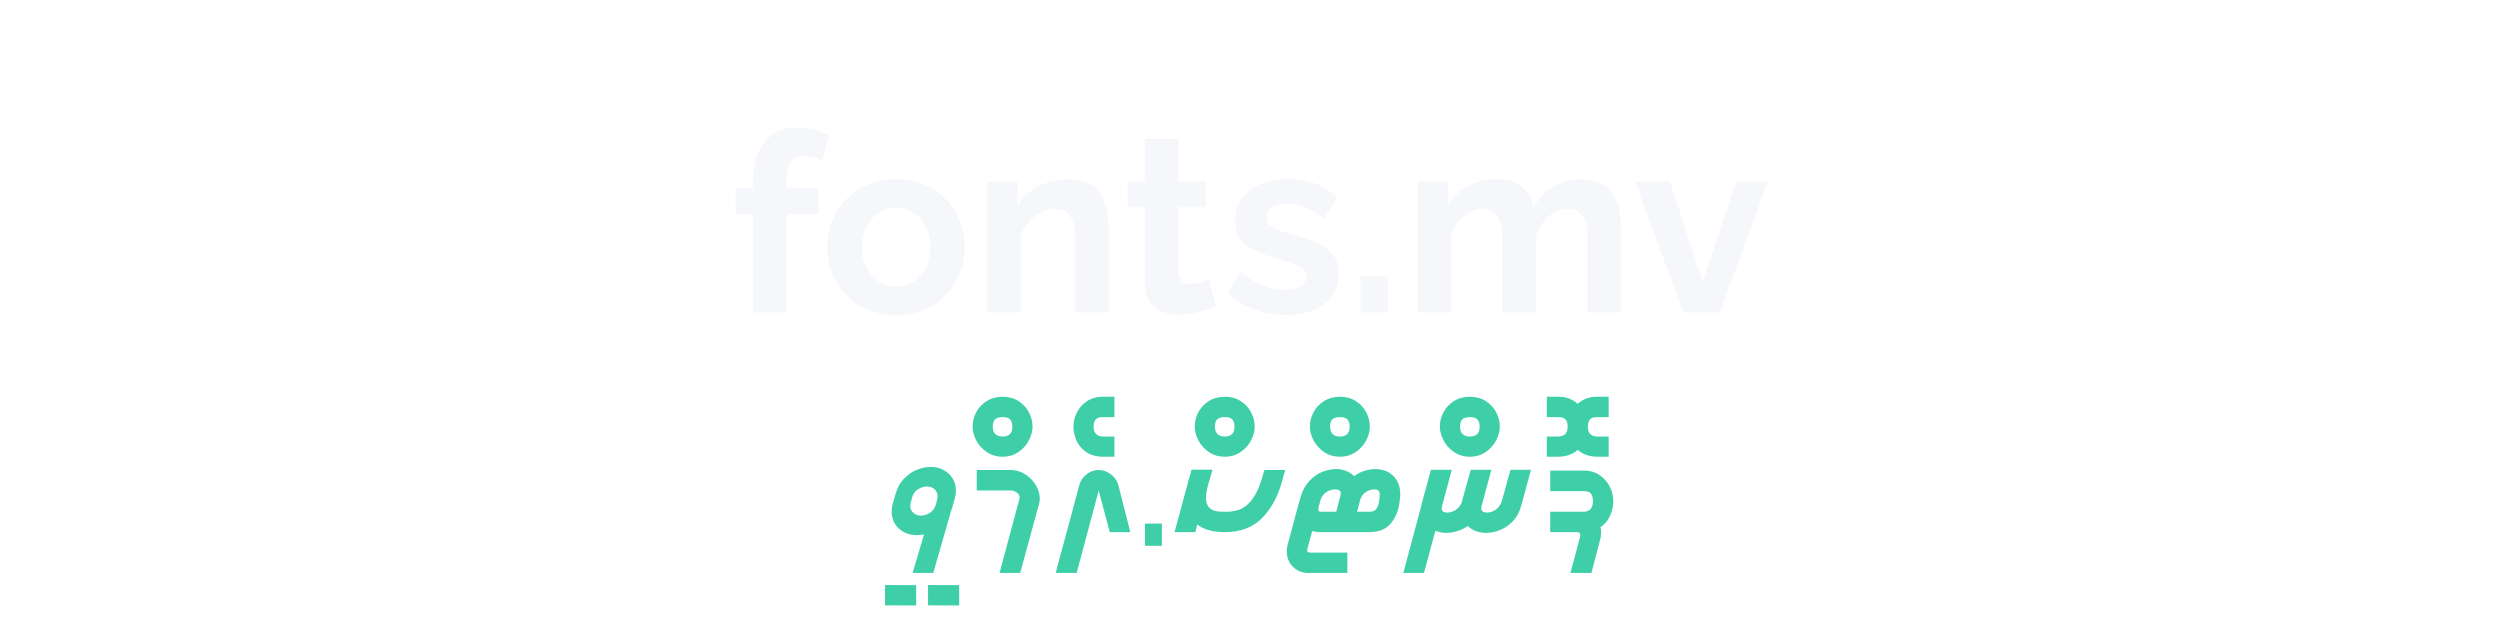
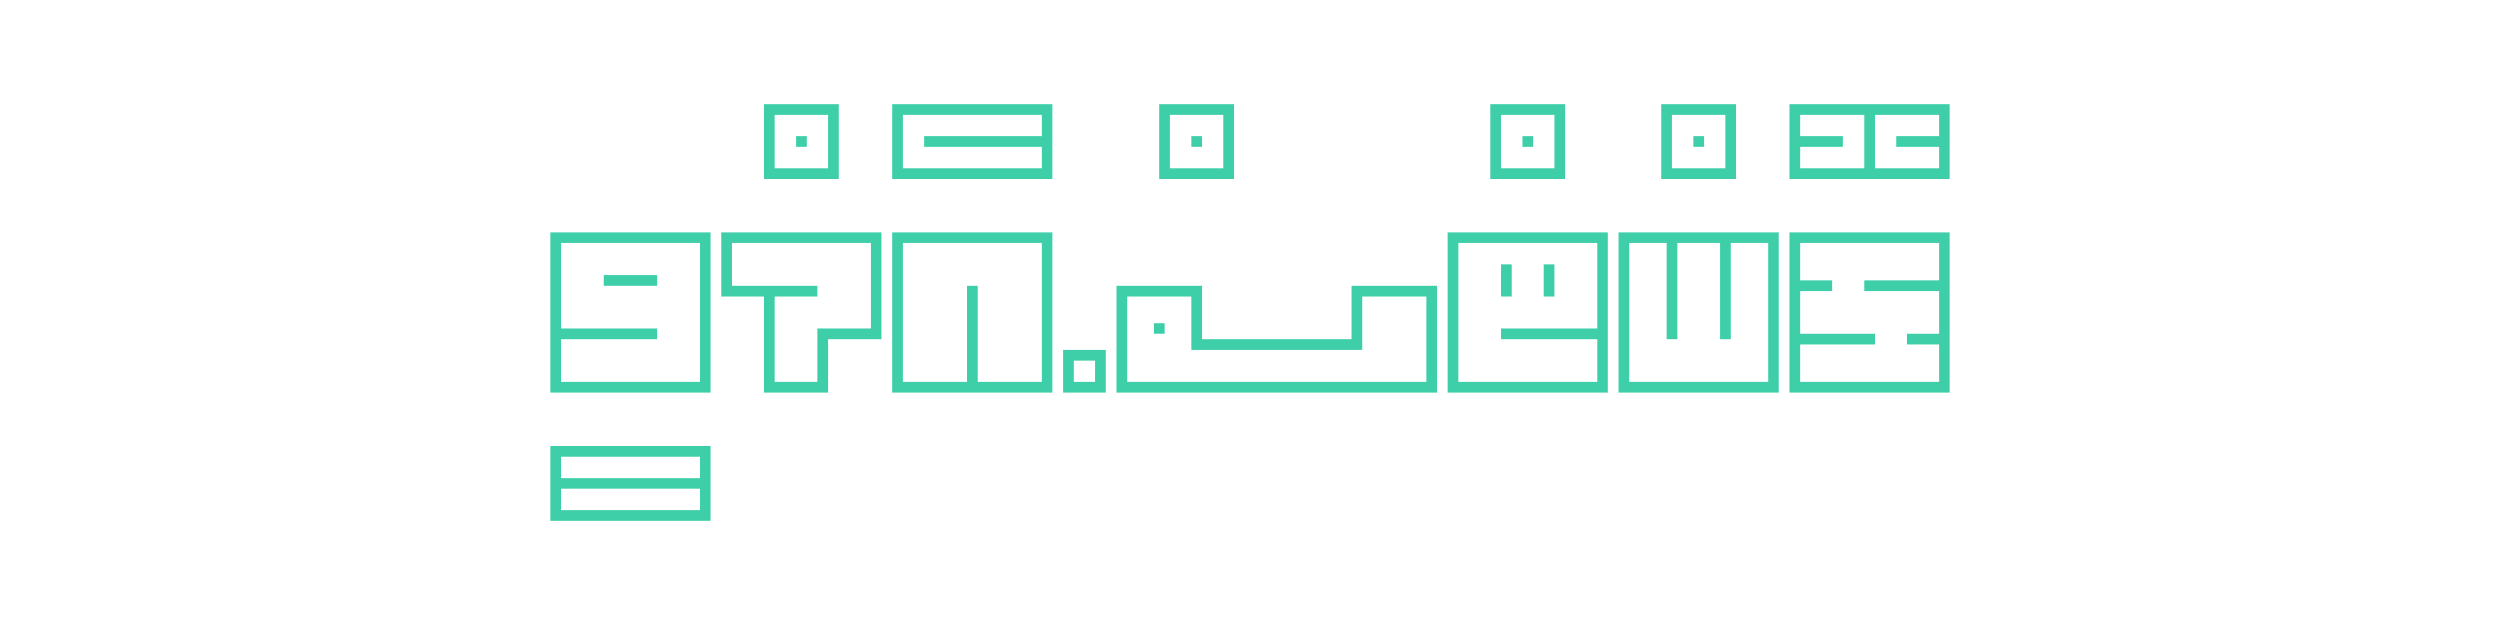
<svg xmlns="http://www.w3.org/2000/svg" viewBox="0 0 1200 300" width="1200" height="300" role="img" aria-label="fonts.mv — ފޮންޓްސް.އެމްވީ">
-   <path fill="#f5f7fa" d="M361.38 102.72H353.1V90.48H361.38V86.64Q361.38 75.0 367.08 68.1Q372.78 61.2 382.38 61.2Q390.06 61.2 397.86 64.92L394.62 77.04Q392.82 76.08 390.36 75.42Q387.9 74.76 385.86 74.76Q381.78 74.76 379.62 77.64Q377.46 80.52 377.46 86.04V90.48H392.82V102.72H377.46V150.0H361.38ZM430.14 86.04Q439.98 86.04 447.48 90.48Q454.98 94.92 459.0 102.36Q463.02 109.8 463.02 118.68Q463.02 127.44 459.0 134.88Q454.98 142.32 447.54 146.76Q440.1 151.2 430.14 151.2Q420.18 151.2 412.68 146.76Q405.18 142.32 401.16 134.88Q397.14 127.44 397.14 118.68Q397.14 109.8 401.22 102.36Q405.3 94.92 412.8 90.48Q420.3 86.04 430.14 86.04ZM430.14 137.52Q434.7 137.52 438.48 135.06Q442.26 132.6 444.42 128.28Q446.58 123.96 446.58 118.56Q446.58 113.16 444.42 108.9Q442.26 104.64 438.48 102.18Q434.7 99.72 430.14 99.72Q425.58 99.72 421.8 102.18Q418.02 104.64 415.86 108.96Q413.7 113.28 413.7 118.68Q413.7 124.08 415.86 128.4Q418.02 132.72 421.8 135.12Q425.58 137.52 430.14 137.52ZM516.18 150.0V114.72Q516.18 100.2 506.22 100.2Q501.3 100.2 496.5 103.98Q491.7 107.76 489.9 113.28V150.0H473.82V87.12H488.34V98.76Q491.82 92.76 498.48 89.4Q505.14 86.04 513.3 86.04Q523.98 86.04 528.12 92.94Q532.26 99.84 532.26 110.76V150.0ZM565.86 151.08Q558.66 151.08 554.1 147.3Q549.54 143.52 549.54 135.6V99.48H541.26V87.12H549.54V66.72H565.62V87.12H578.82V99.48H565.62V130.2Q565.74 136.32 571.62 136.32Q575.22 136.32 580.38 134.04L583.62 146.76Q573.9 151.08 565.86 151.08ZM589.38 140.76 595.14 130.32Q606.3 139.2 616.74 139.2Q621.54 139.2 624.3 137.46Q627.06 135.72 627.06 132.48Q627.06 129.72 624.84 128.4Q622.62 127.08 616.5 125.28L613.86 124.56Q606.06 122.04 601.74 119.88Q597.42 117.72 595.14 114.48Q592.86 111.24 592.86 106.2Q592.86 96.96 599.82 91.44Q606.78 85.92 618.3 85.92Q632.58 85.92 641.94 94.8L635.46 105.0Q630.66 101.28 626.34 99.54Q622.02 97.8 617.58 97.8Q613.38 97.8 610.62 99.3Q607.86 100.8 607.86 104.28Q607.86 107.4 610.32 108.9Q612.78 110.4 619.26 112.2Q627.9 114.72 632.64 116.88Q637.38 119.04 639.96 122.4Q642.54 125.76 642.54 131.28Q642.54 140.52 635.7 145.86Q628.86 151.2 617.34 151.2Q609.18 151.2 601.86 148.5Q594.54 145.8 589.38 140.76ZM653.1 132.72H666.3V150.0H653.1ZM762.06 150.0V114.72Q762.06 107.4 759.54 103.8Q757.02 100.2 752.34 100.2Q747.54 100.2 743.34 103.86Q739.14 107.52 737.34 113.4V150.0H721.26V114.72Q721.26 100.2 711.54 100.2Q706.86 100.2 702.6 103.86Q698.34 107.52 696.54 113.28V150.0H680.46V87.12H694.98V98.76Q698.46 92.64 704.52 89.34Q710.58 86.04 718.38 86.04Q725.82 86.04 730.38 89.76Q734.94 93.48 736.14 99.36Q739.86 92.88 745.86 89.46Q751.86 86.04 759.3 86.04Q778.14 86.04 778.14 110.76V150.0ZM784.86 87.12H801.54L817.38 135.36L833.34 87.12H848.58L825.54 150.0H808.02Z" />
-   <path fill="#3ecfa9" d="M424.805 290.564V280.796L439.753 280.87V290.638ZM445.451 280.796 460.399 280.87V290.638L445.451 290.564ZM443.527 256.524Q441.455 256.894 440.049 256.894Q436.793 256.894 434.018 255.488Q431.243 254.082 429.615 251.492Q427.987 248.902 427.987 245.646Q427.987 243.722 428.505 241.872L429.763 237.432Q431.095 232.622 434.018 229.662Q436.941 226.702 440.308 225.407Q443.675 224.112 446.709 224.112Q449.965 224.112 452.74 225.518Q455.515 226.924 457.18 229.514Q458.845 232.104 458.845 235.36Q458.845 237.284 458.327 239.134L457.069 243.574Q456.921 244.24 456.477 245.424L447.967 275.024H438.051ZM436.941 242.76Q436.941 244.832 438.421 246.164Q439.901 247.496 442.047 247.496Q444.193 247.496 446.376 246.127Q448.559 244.758 449.373 241.724L449.817 239.8Q450.039 238.986 450.039 238.246Q450.039 236.1 448.559 234.805Q447.079 233.51 444.933 233.51Q442.713 233.51 440.567 234.879Q438.421 236.248 437.681 239.282L437.163 241.206Q436.941 241.946 436.941 242.76ZM481.267 209.534Q483.635 209.534 484.782 208.313Q485.929 207.092 485.929 204.872Q485.929 202.43 484.856 201.32Q483.783 200.21 481.267 200.21Q478.677 200.21 477.604 201.32Q476.531 202.43 476.531 204.872Q476.531 207.092 477.715 208.313Q478.899 209.534 481.267 209.534ZM481.267 190.442Q485.633 190.442 488.889 192.514Q492.145 194.586 493.884 197.916Q495.623 201.246 495.623 204.798Q495.623 207.98 493.884 211.347Q492.145 214.714 488.852 216.971Q485.559 219.228 481.267 219.228Q476.901 219.228 473.608 216.971Q470.315 214.714 468.576 211.347Q466.837 207.98 466.837 204.798Q466.837 201.172 468.576 197.879Q470.315 194.586 473.608 192.514Q476.901 190.442 481.267 190.442ZM489.407 238.838Q489.407 237.506 488.149 236.47Q486.891 235.434 484.893 235.434H468.835V225.592H485.041Q488.889 225.592 492.108 227.664Q495.327 229.736 497.214 232.918Q499.101 236.1 499.101 239.282Q499.101 240.614 498.805 241.576L489.703 275.024H479.787L489.333 239.43Q489.407 239.208 489.407 238.838ZM524.927 204.872Q524.927 207.092 526.111 208.313Q527.295 209.534 529.663 209.534H534.917V219.228H529.663Q524.557 219.228 521.301 216.934Q518.045 214.64 516.639 211.31Q515.233 207.98 515.233 204.798Q515.233 201.246 516.935 197.916Q518.637 194.586 521.819 192.514Q525.001 190.442 529.145 190.442H534.917V200.21H529.293Q526.999 200.21 525.963 201.32Q524.927 202.43 524.927 204.872ZM527.369 225.592Q530.551 225.592 533.289 227.701Q536.027 229.81 536.841 232.992L542.539 255.414H532.697L527.369 235.434V235.508L516.787 275.024H506.723L518.045 232.918Q518.859 229.736 521.523 227.664Q524.187 225.592 527.369 225.592ZM549.569 251.344H557.709V262.0H549.569ZM587.901 209.534Q590.269 209.534 591.416 208.313Q592.563 207.092 592.563 204.872Q592.563 202.43 591.49 201.32Q590.417 200.21 587.901 200.21Q585.311 200.21 584.238 201.32Q583.165 202.43 583.165 204.872Q583.165 207.092 584.349 208.313Q585.533 209.534 587.901 209.534ZM587.901 190.442Q592.267 190.442 595.523 192.514Q598.779 194.586 600.518 197.916Q602.257 201.246 602.257 204.798Q602.257 207.98 600.518 211.347Q598.779 214.714 595.486 216.971Q592.193 219.228 587.901 219.228Q583.535 219.228 580.242 216.971Q576.949 214.714 575.21 211.347Q573.471 207.98 573.471 204.798Q573.471 201.172 575.21 197.879Q576.949 194.586 580.242 192.514Q583.535 190.442 587.901 190.442ZM569.993 232.474 570.659 229.884 571.399 227.442 571.917 225.444H581.833L581.759 225.592H581.981L580.057 232.104Q578.873 236.396 578.873 238.986Q578.873 242.464 580.945 244.129Q583.017 245.794 587.753 245.646Q595.301 245.868 599.371 241.65Q603.441 237.432 605.661 229.884L606.919 225.592H616.909L615.059 232.104Q612.025 242.538 605.476 248.976Q598.927 255.414 587.901 255.414Q579.243 255.414 574.729 251.788L573.767 255.414H563.777ZM643.179 209.534Q645.547 209.534 646.694 208.313Q647.841 207.092 647.841 204.872Q647.841 202.43 646.768 201.32Q645.695 200.21 643.179 200.21Q640.589 200.21 639.516 201.32Q638.443 202.43 638.443 204.872Q638.443 207.092 639.627 208.313Q640.811 209.534 643.179 209.534ZM643.179 190.442Q647.545 190.442 650.801 192.514Q654.057 194.586 655.796 197.916Q657.535 201.246 657.535 204.798Q657.535 207.98 655.796 211.347Q654.057 214.714 650.764 216.971Q647.471 219.228 643.179 219.228Q638.813 219.228 635.52 216.971Q632.227 214.714 630.488 211.347Q628.749 207.98 628.749 204.798Q628.749 201.172 630.488 197.879Q632.227 194.586 635.52 192.514Q638.813 190.442 643.179 190.442ZM627.417 264.22Q627.417 265.256 629.119 265.256H646.731V275.024H628.157Q623.495 275.024 620.572 272.027Q617.649 269.03 617.649 264.664Q617.649 263.11 618.093 261.408L623.051 242.908L623.347 241.798L623.717 240.466L623.791 240.244L624.309 238.468Q625.715 233.732 628.601 230.735Q631.487 227.738 634.854 226.443Q638.221 225.148 641.255 225.148Q643.771 225.148 646.065 226.036Q648.359 226.924 649.987 228.552Q652.355 226.776 655.056 225.962Q657.757 225.148 660.199 225.148Q665.379 225.148 668.746 228.404Q672.113 231.66 672.113 237.21Q672.113 237.95 671.965 239.578L671.743 241.354Q671.003 247.052 667.599 251.233Q664.195 255.414 657.239 255.414H633.411Q631.783 255.414 629.859 254.896L627.565 263.332Q627.417 263.702 627.417 264.22ZM632.745 244.61Q632.745 245.202 633.152 245.424Q633.559 245.646 634.447 245.646H641.403L643.475 237.58Q643.549 237.284 643.549 236.84Q643.549 234.916 640.811 234.916Q638.443 234.916 636.408 236.396Q634.373 237.876 633.707 240.466L632.893 243.648Q632.745 244.388 632.745 244.61ZM657.239 245.646Q659.459 245.646 660.458 244.536Q661.457 243.426 661.975 240.688L662.197 238.69Q662.271 238.246 662.271 237.432Q662.271 236.026 661.679 235.471Q661.087 234.916 659.755 234.916Q657.609 234.916 655.722 236.1Q653.835 237.284 653.021 239.504L651.393 245.646ZM705.561 209.534Q707.929 209.534 709.076 208.313Q710.223 207.092 710.223 204.872Q710.223 202.43 709.15 201.32Q708.077 200.21 705.561 200.21Q702.971 200.21 701.898 201.32Q700.825 202.43 700.825 204.872Q700.825 207.092 702.009 208.313Q703.193 209.534 705.561 209.534ZM705.561 190.442Q709.927 190.442 713.183 192.514Q716.439 194.586 718.178 197.916Q719.917 201.246 719.917 204.798Q719.917 207.98 718.178 211.347Q716.439 214.714 713.146 216.971Q709.853 219.228 705.561 219.228Q701.195 219.228 697.902 216.971Q694.609 214.714 692.87 211.347Q691.131 207.98 691.131 204.798Q691.131 201.172 692.87 197.879Q694.609 194.586 697.902 192.514Q701.195 190.442 705.561 190.442ZM682.325 242.39Q682.399 241.724 682.695 240.762L686.839 225.518H696.829V225.592L692.093 243.278Q692.019 243.5 692.019 244.018Q692.019 246.016 694.683 246.016Q696.829 246.016 698.753 244.758Q700.677 243.5 701.565 241.28L701.713 240.762L705.931 225.518H715.847L711.185 242.834Q711.037 243.278 711.037 244.018Q711.037 246.016 713.775 246.016Q716.217 246.016 718.215 244.462Q720.213 242.908 720.953 240.244L725.023 225.518H734.865L730.277 242.464Q729.019 247.274 726.133 250.234Q723.247 253.194 719.843 254.489Q716.439 255.784 713.331 255.784Q710.741 255.784 708.447 254.933Q706.153 254.082 704.525 252.454Q702.157 254.156 699.419 254.97Q696.681 255.784 694.239 255.784Q691.501 255.784 688.985 254.748L683.509 275.024H673.593ZM762.171 204.872Q762.171 207.092 763.318 208.313Q764.465 209.534 766.833 209.534H772.161V219.228H766.833Q761.061 219.228 757.287 215.972Q753.513 219.228 747.741 219.228H742.487V209.534H747.741Q750.109 209.534 751.293 208.313Q752.477 207.092 752.477 204.872Q752.477 202.43 751.441 201.32Q750.405 200.21 748.111 200.21H742.487V190.442H748.259Q753.513 190.442 757.287 193.846Q761.061 190.442 766.315 190.442H772.161V200.21H766.463Q764.243 200.21 763.207 201.32Q762.171 202.43 762.171 204.872ZM763.873 275.024H753.809L758.397 257.856Q758.545 257.116 758.545 256.894Q758.545 255.488 757.213 255.414H744.115V245.646H759.951Q762.319 245.646 763.466 244.351Q764.613 243.056 764.613 240.688Q764.613 238.098 763.614 236.914Q762.615 235.73 760.321 235.73H744.115V225.888H760.469Q764.613 225.888 767.795 228.034Q770.977 230.18 772.679 233.547Q774.381 236.914 774.381 240.614Q774.381 244.018 772.864 247.496Q771.347 250.974 768.239 253.046Q768.535 254.008 768.535 255.488Q768.535 257.412 768.017 259.262Z" />
+   <path fill="#3ecfa9" d="M336.007 244.856V234.568H269.311V244.856ZM336.007 229.512V219.224H269.311V229.512ZM264.167 250.0V214.08H341.064V250.0ZM289.799 137.184V132.04H315.432V137.184ZM336.007 183.304V116.609H269.311V157.672H315.432V162.816H269.311V183.304ZM264.167 188.448V111.552H341.064V188.448ZM382.127 70.488V65.344H387.271V70.488ZM397.472 80.776V55.144H371.84V80.776ZM366.696 85.92V50.0H402.616V85.92ZM392.328 183.304V157.672H418.047V116.609H351.351V137.184H392.328V142.328H371.84V183.304ZM366.696 188.448V142.328H346.207V111.552H423.104V162.816H397.472V188.448ZM500.087 80.776V70.488H443.592V65.344H500.087V55.144H433.391V80.776ZM428.248 85.92V50.0H505.144V85.92ZM500.087 183.304V116.609H433.391V183.304H464.167V137.184H469.311V183.304ZM428.248 188.448V111.552H505.144V188.448ZM525.632 183.304V173.104H515.432V183.304ZM510.288 188.448V167.96H530.776V188.448ZM571.84 70.488V65.344H576.983V70.488ZM587.184 80.776V55.144H561.552V80.776ZM556.408 85.92V50.0H592.328V85.92ZM553.88 160.201V155.144H559.024V160.201ZM684.656 183.304V142.328H653.88V167.96H571.84V142.328H541.064V183.304ZM535.92 188.448V137.184H576.983V162.816H648.736V137.184H689.799V188.448ZM730.776 70.488V65.344H735.92V70.488ZM746.12 80.776V55.144H720.488V80.776ZM715.344 85.92V50.0H751.264V85.92ZM720.488 142.328V126.896H725.632V142.328ZM740.976 142.328V126.896H746.12V142.328ZM766.696 183.304V162.816H720.488V157.672H766.696V116.609H700.0V183.304ZM694.856 188.448V111.552H771.752V188.448ZM812.816 70.488V65.344H817.96V70.488ZM828.16 80.776V55.144H802.528V80.776ZM797.384 85.92V50.0H833.304V85.92ZM848.736 183.304V116.609H830.776V162.816H825.632V116.609H805.144V162.816H800.0V116.609H782.04V183.304ZM776.896 188.448V111.552H853.793V188.448ZM894.856 80.776V55.144H864.08V65.344H884.568V70.488H864.08V80.776ZM930.776 80.776V70.488H910.201V65.344H930.776V55.144H900V80.776ZM858.936 85.92V50.0H935.833V85.92ZM930.776 183.304V165.344H915.344V160.201H930.776V139.712H894.856V134.568H930.776V116.609H864.08V134.568H879.425V139.712H864.08V160.201H900V165.344H864.08V183.304ZM858.936 188.448V111.552H935.833V188.448Z" />
</svg>
